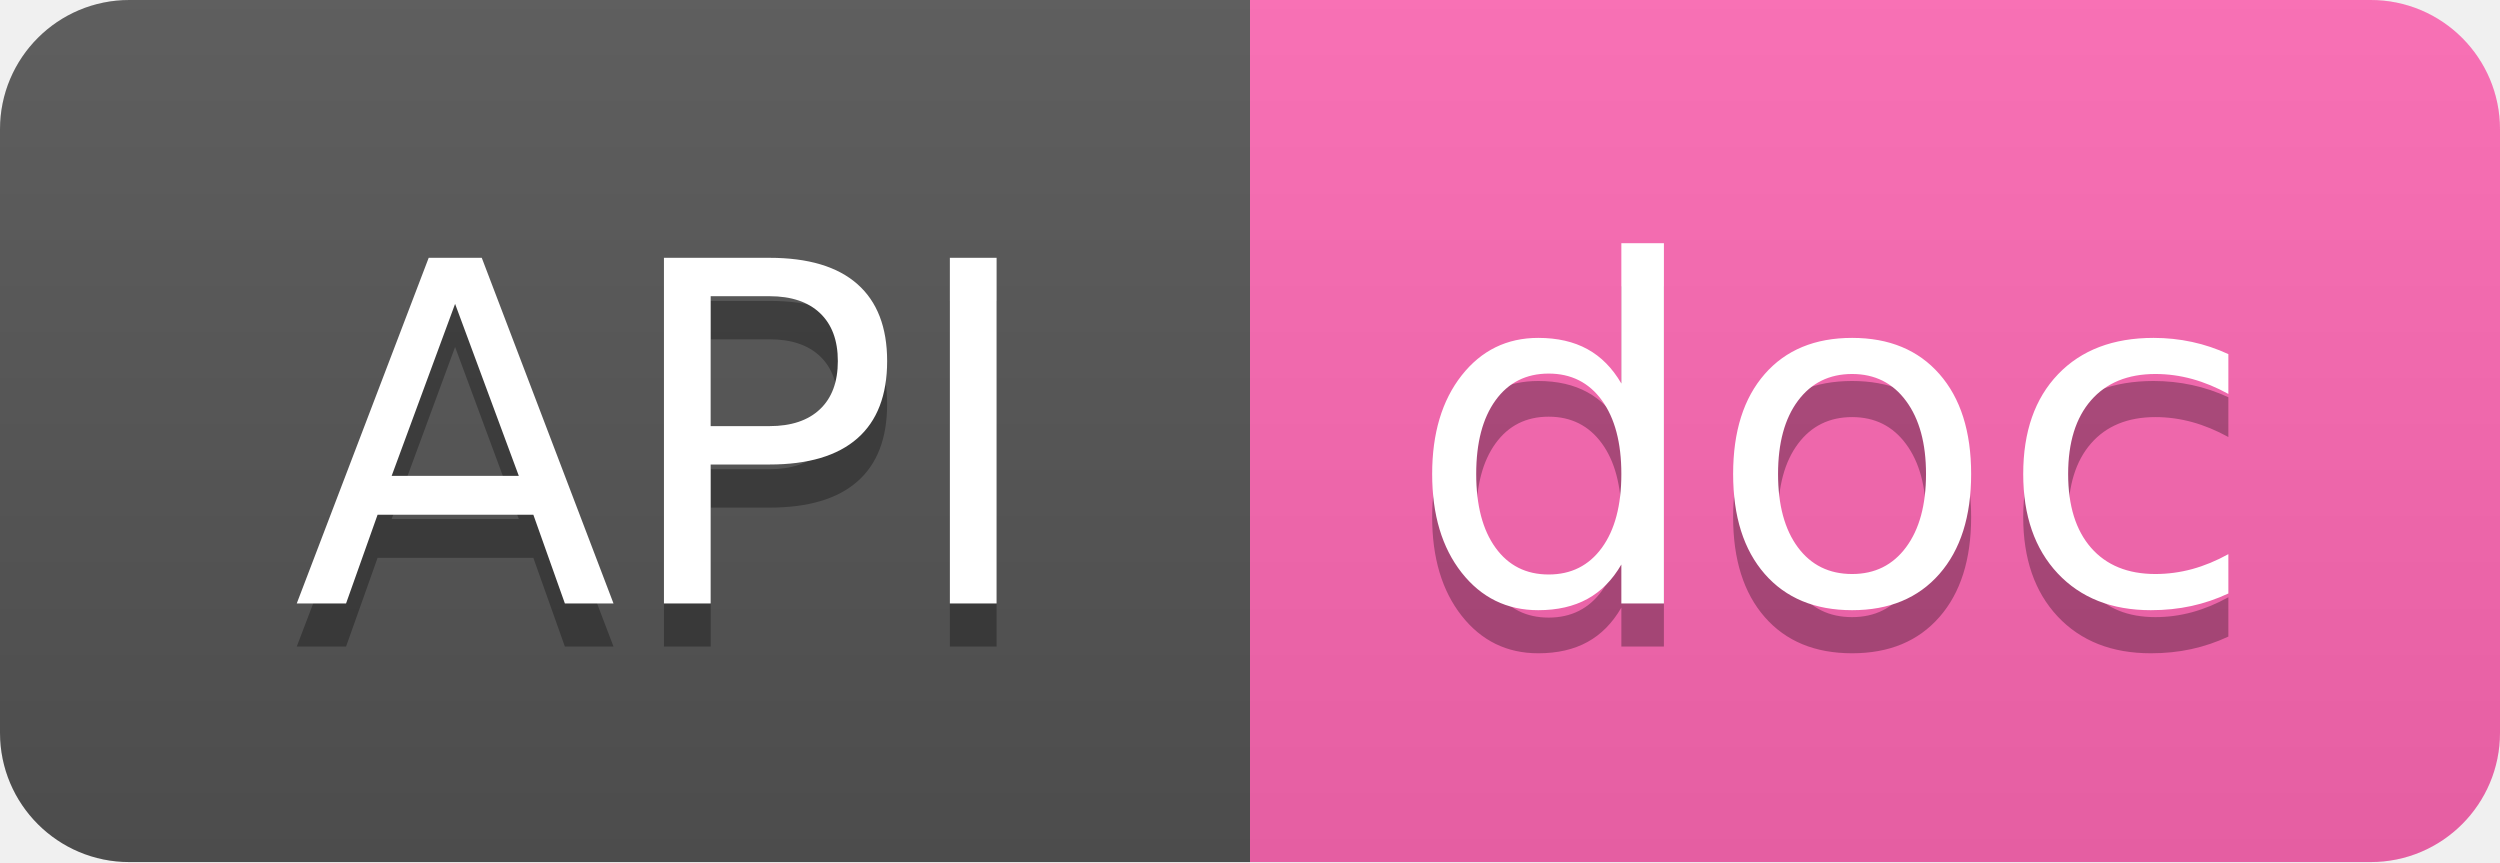
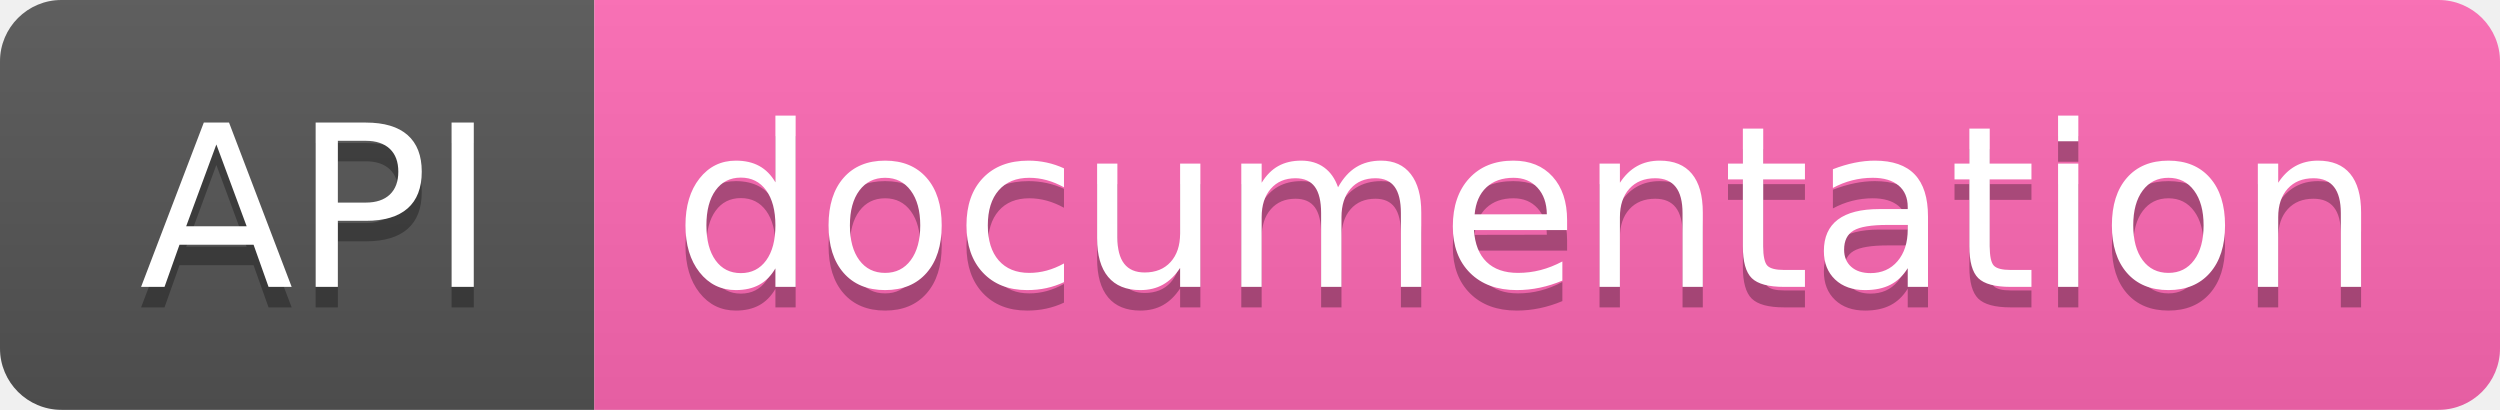
- <svg xmlns="http://www.w3.org/2000/svg" width="58" height="20">
+ <svg xmlns="http://www.w3.org/2000/svg" width="122" height="20">
  <linearGradient id="b" x2="0" y2="100%">
    <stop offset="0" stop-color="#bbb" stop-opacity=".1" />
    <stop offset="1" stop-opacity=".1" />
  </linearGradient>
  <clipPath id="a">
-     <rect width="58" height="20" rx="3" fill="#fff" />
+     <rect width="122" height="20" rx="3" fill="#fff" />
  </clipPath>
  <g clip-path="url(#a)">
    <path fill="#555" d="M0 0h29v20H0z" />
-     <path fill="#ff69b4" d="M29 0h29v20H29z" />
-     <path fill="url(#b)" d="M0 0h58v20H0z" />
+     <path fill="#ff69b4" d="M29 0h93v20H29z" />
+     <path fill="url(#b)" d="M0 0h122v20H0z" />
  </g>
  <g fill="#fff" text-anchor="middle" font-family="DejaVu Sans,Verdana,Geneva,sans-serif" font-size="110">
    <text x="155" y="150" fill="#010101" fill-opacity=".3" transform="scale(.1)" textLength="190">API</text>
    <text x="155" y="140" transform="scale(.1)" textLength="190">API</text>
-     <text x="425" y="150" fill="#010101" fill-opacity=".3" transform="scale(.1)" textLength="190">doc</text>
-     <text x="425" y="140" transform="scale(.1)" textLength="190">doc</text>
+     <text x="745" y="150" fill="#010101" fill-opacity=".3" transform="scale(.1)" textLength="830">documentation</text>
+     <text x="745" y="140" transform="scale(.1)" textLength="830">documentation</text>
  </g>
</svg>
